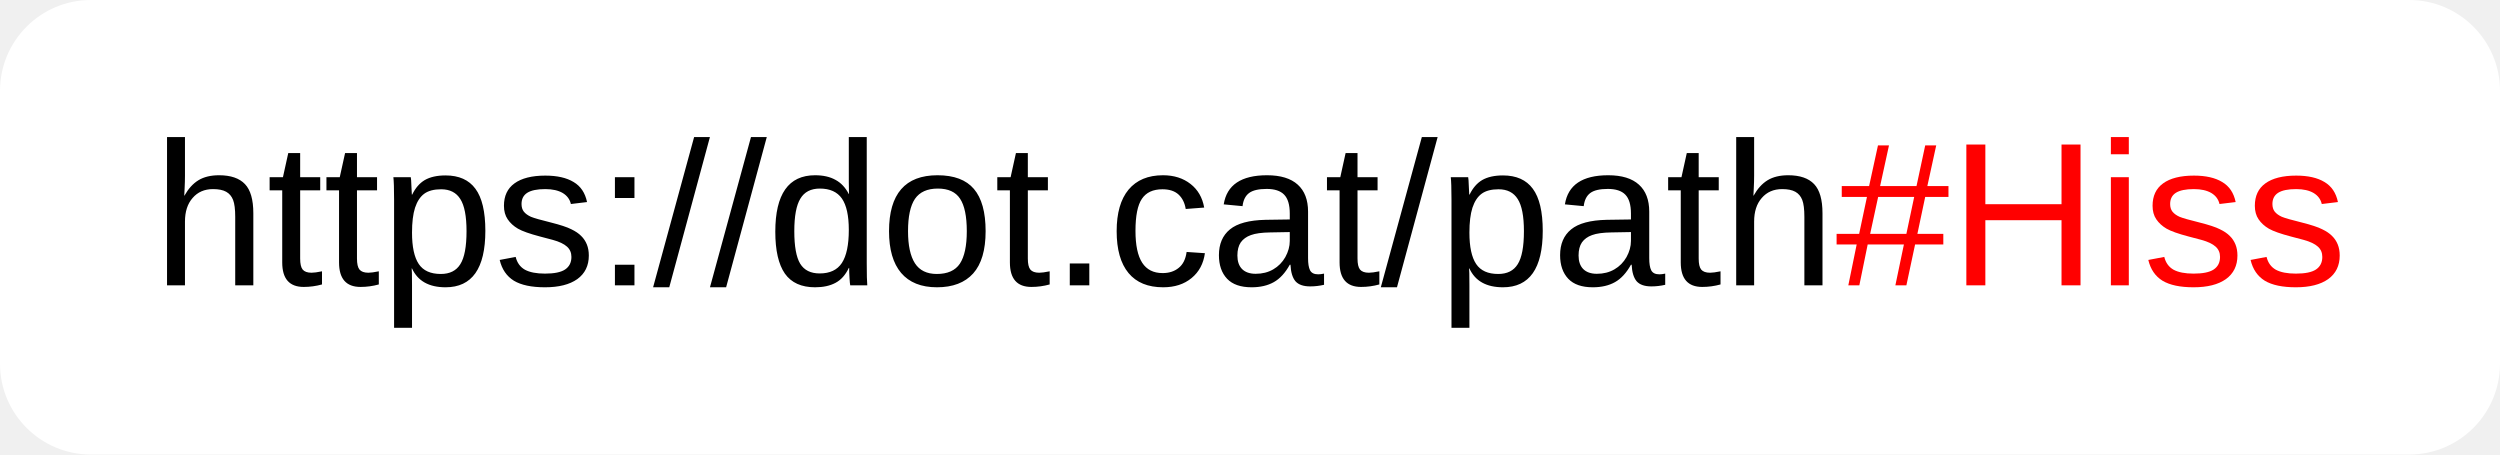
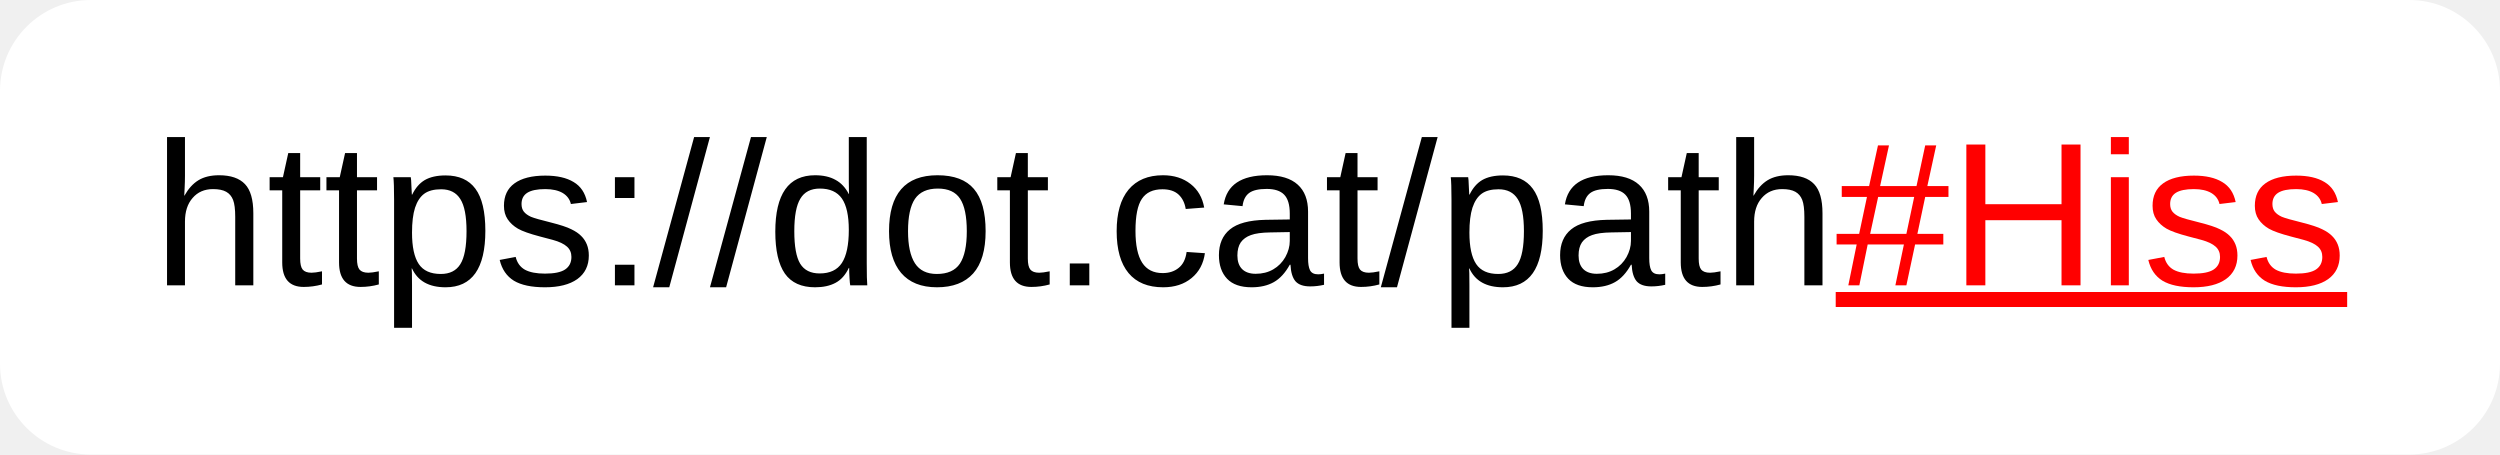
<svg xmlns="http://www.w3.org/2000/svg" width="220" height="40">
  <rect class="bg" width="100%" height="100%" fill="white" rx="8" />
  <text x="50%" y="50%" dominant-baseline="middle" text-anchor="middle" font-family="Arial" font-size="18">
-         https://dot.cat/path<tspan class="hl">#Hiss</tspan>
+         https://dot.cat/path<tspan fill="red" dominant-baseline="middle" text-decoration="underline">#Hiss</tspan>
  </text>
-   <style>
-         text {
-             fill: black;
-         }
-         .hl {
-             fill: #f00;
-             text-decoration-line: underline;
-         }
-     </style>
</svg>
